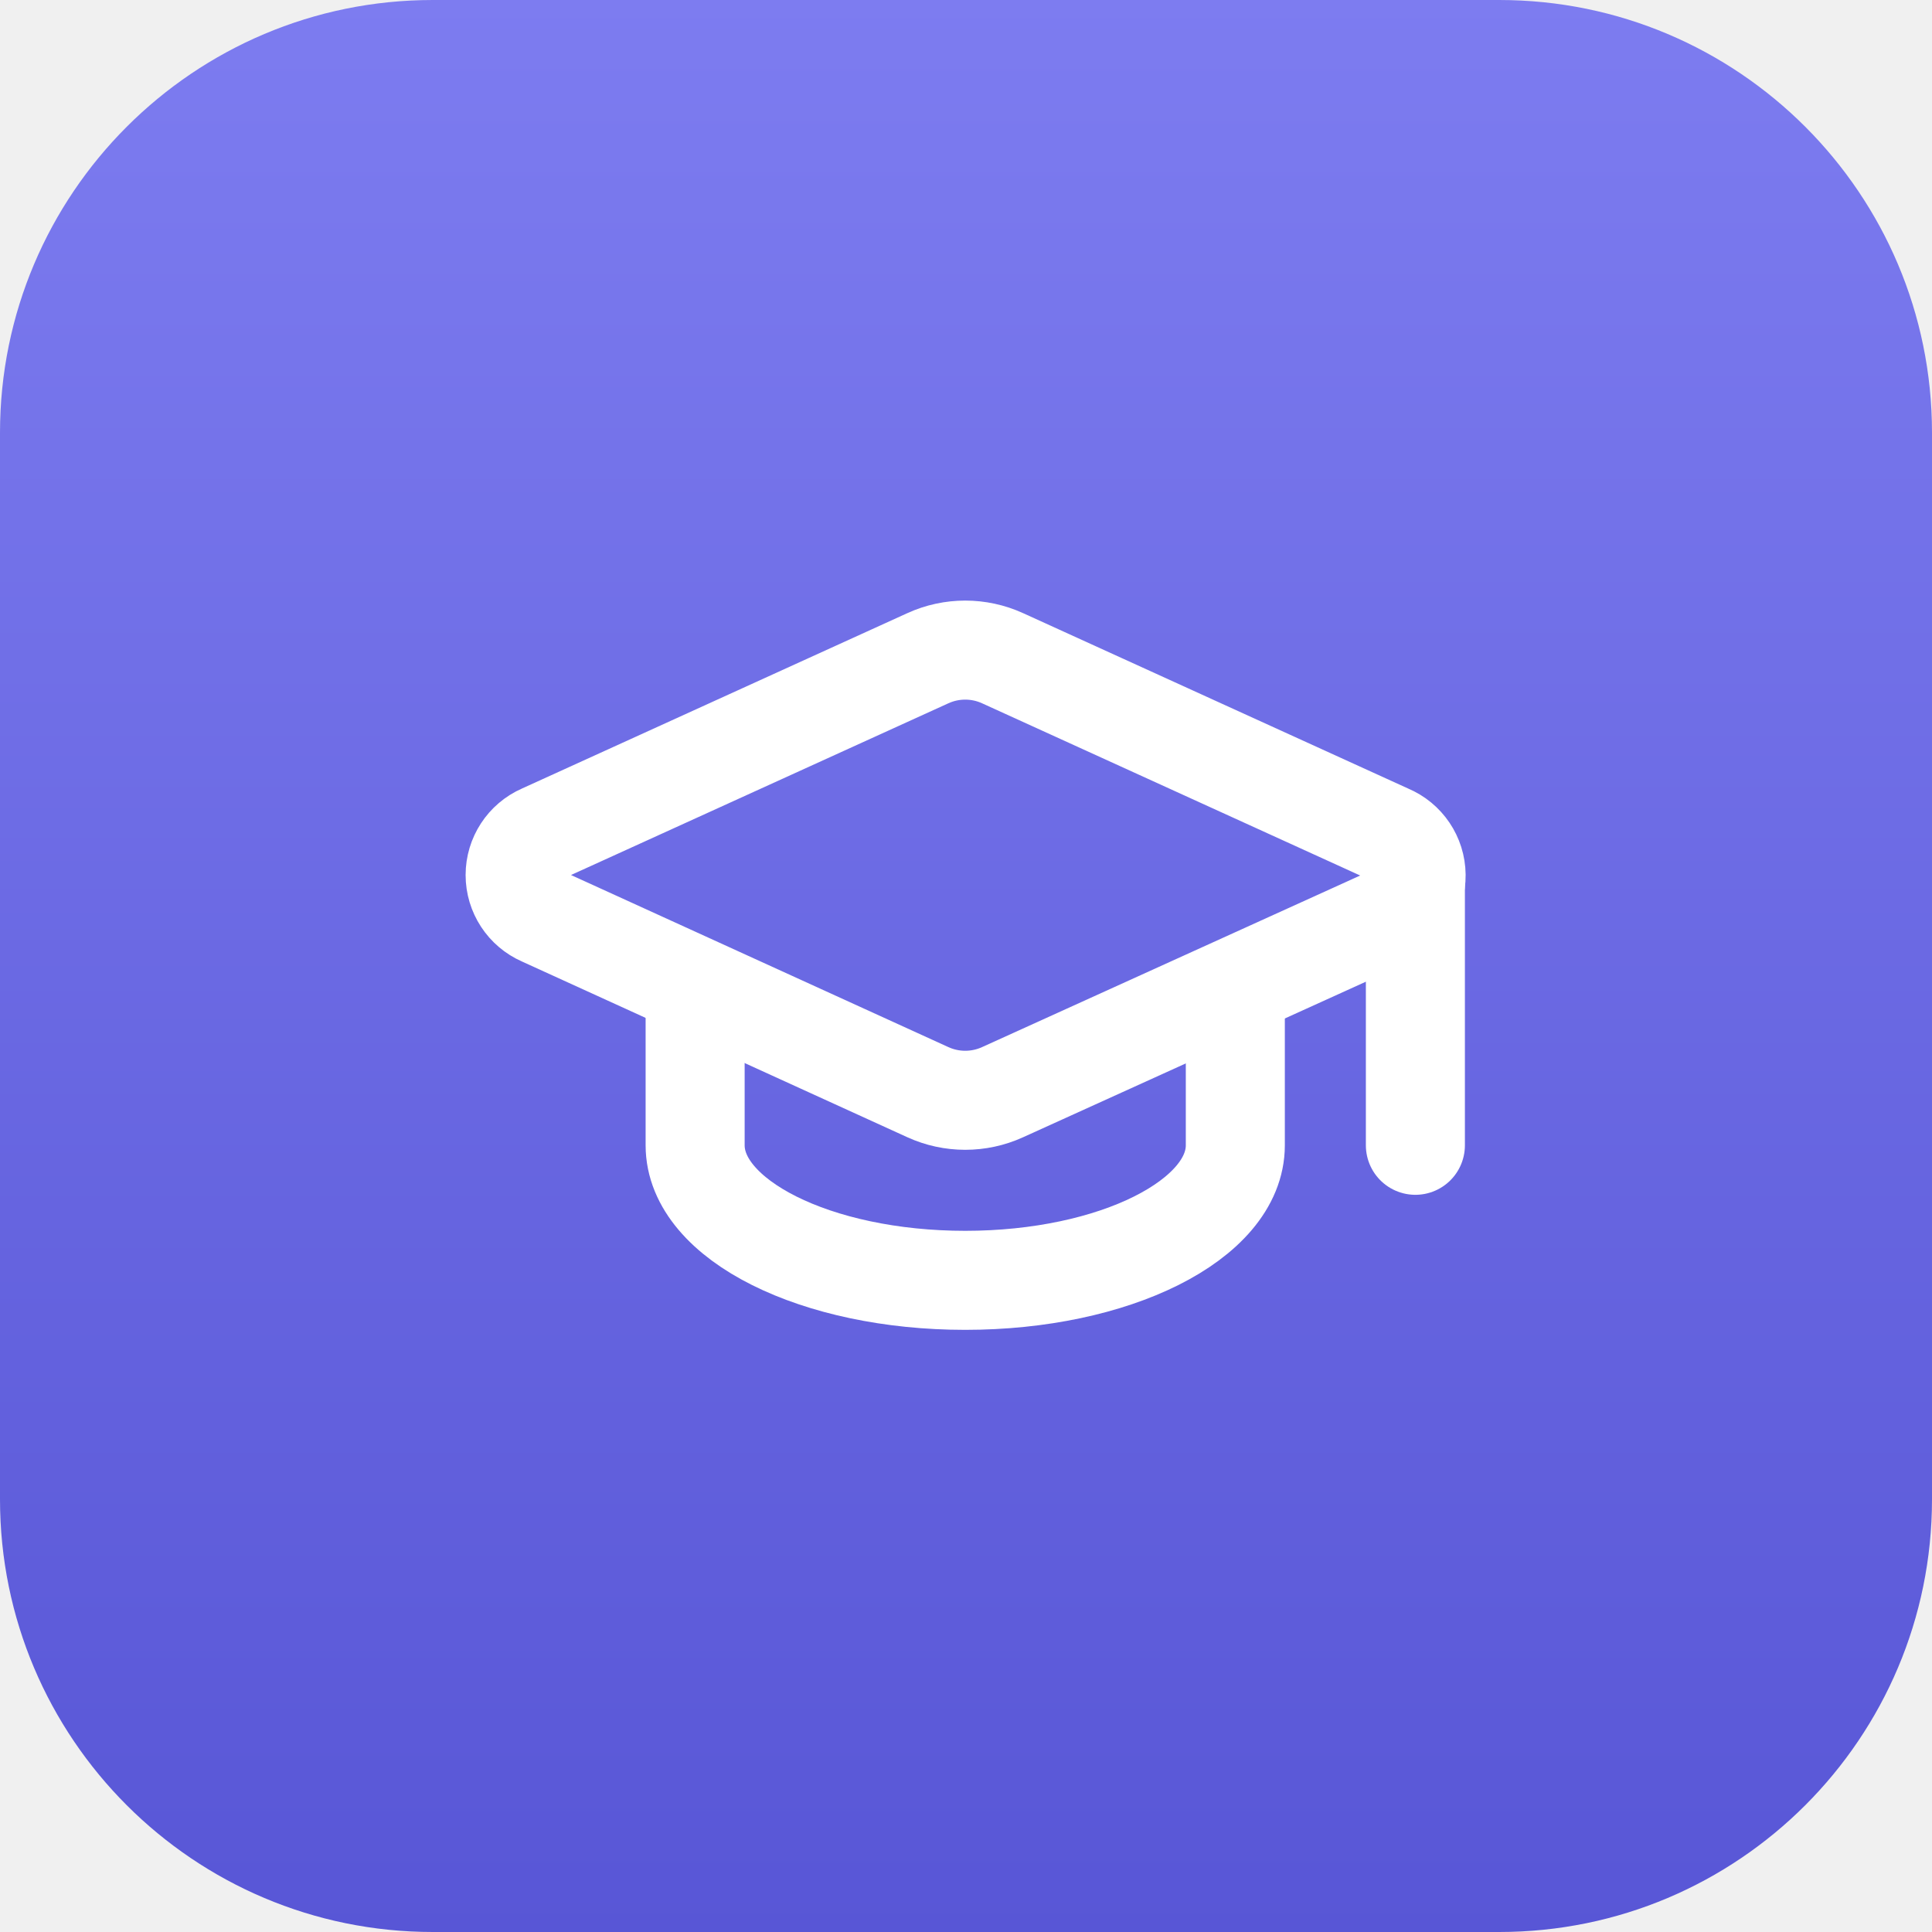
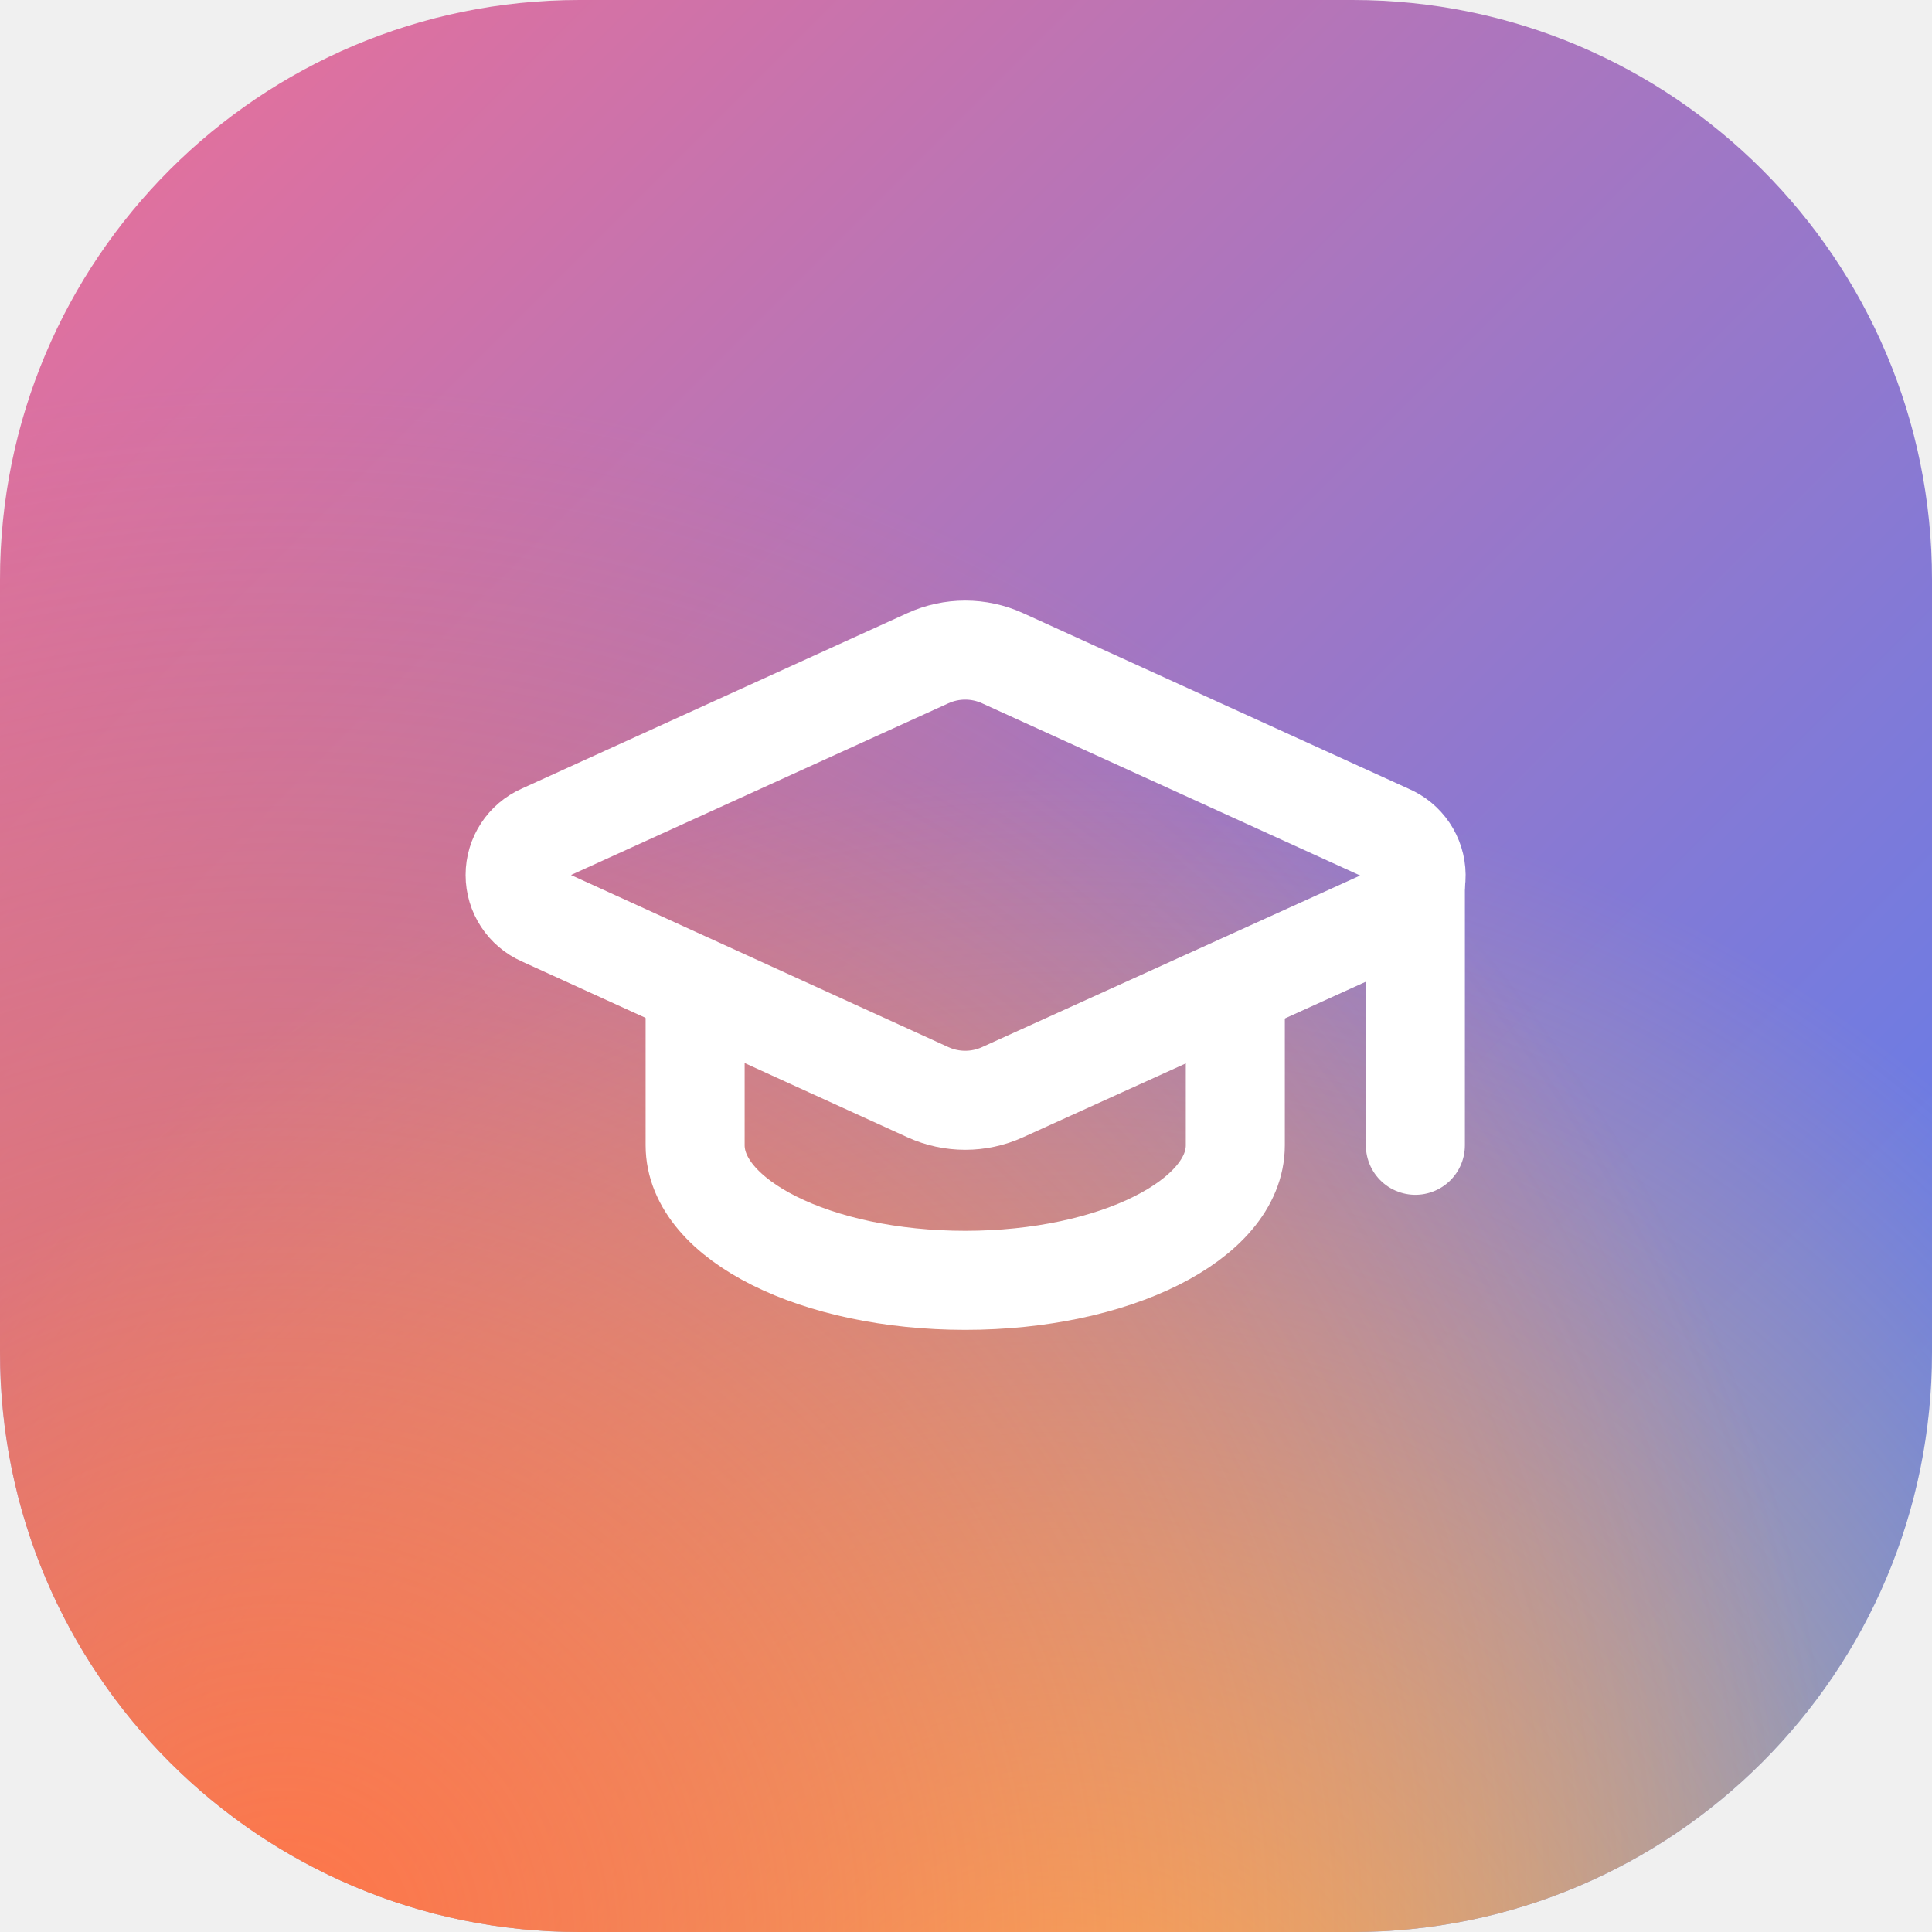
<svg xmlns="http://www.w3.org/2000/svg" viewBox="0 0 100 100">
  <defs>
-     <linearGradient id="g" x1="0" y1="0" x2="0" y2="1">
-       <stop offset="0" stop-color="#7d7cf0" />
-       <stop offset="1" stop-color="#5856d6" />
+     <radialGradient id="a" cx="15%" cy="100%" r="80%">
+       <stop offset="0" stop-color="#FF7648" />
+       <stop offset="1" stop-color="#FF7648" stop-opacity="0" />
+     </radialGradient>
+     <radialGradient id="b" cx="55%" cy="110%" r="70%">
+       <stop offset="0" stop-color="#FFC757" />
+       <stop offset="1" stop-color="#FFC757" stop-opacity="0" />
+     </radialGradient>
+     <linearGradient id="c" x1="0" y1="0" x2="1" y2="1">
+       <stop offset="0" stop-color="#EE6F96" />
+       <stop offset="1" stop-color="#4A7FF8" />
    </linearGradient>
  </defs>
-   <rect width="100" height="100" rx="22.4" fill="url(#g)" />
+   <rect width="100" height="100" rx="30" fill="url(#c)" />
+   <rect width="100" height="100" rx="30" fill="url(#b)" />
+   <rect width="100" height="100" rx="30" fill="url(#a)" />
  <g transform="translate(22 22) scale(2.33)" fill="none" stroke="#fff" stroke-width="2.2" stroke-linecap="round" stroke-linejoin="round">
    <path d="M21.42 10.922a1 1 0 0 0-.019-1.838L12.83 5.18a2 2 0 0 0-1.66 0L2.6 9.08a1 1 0 0 0 0 1.832l8.57 3.908a2 2 0 0 0 1.66 0z" />
    <path d="M22 10v6" />
    <path d="M6 12.5V16a6 3 0 0 0 12 0v-3.5" />
  </g>
</svg>
